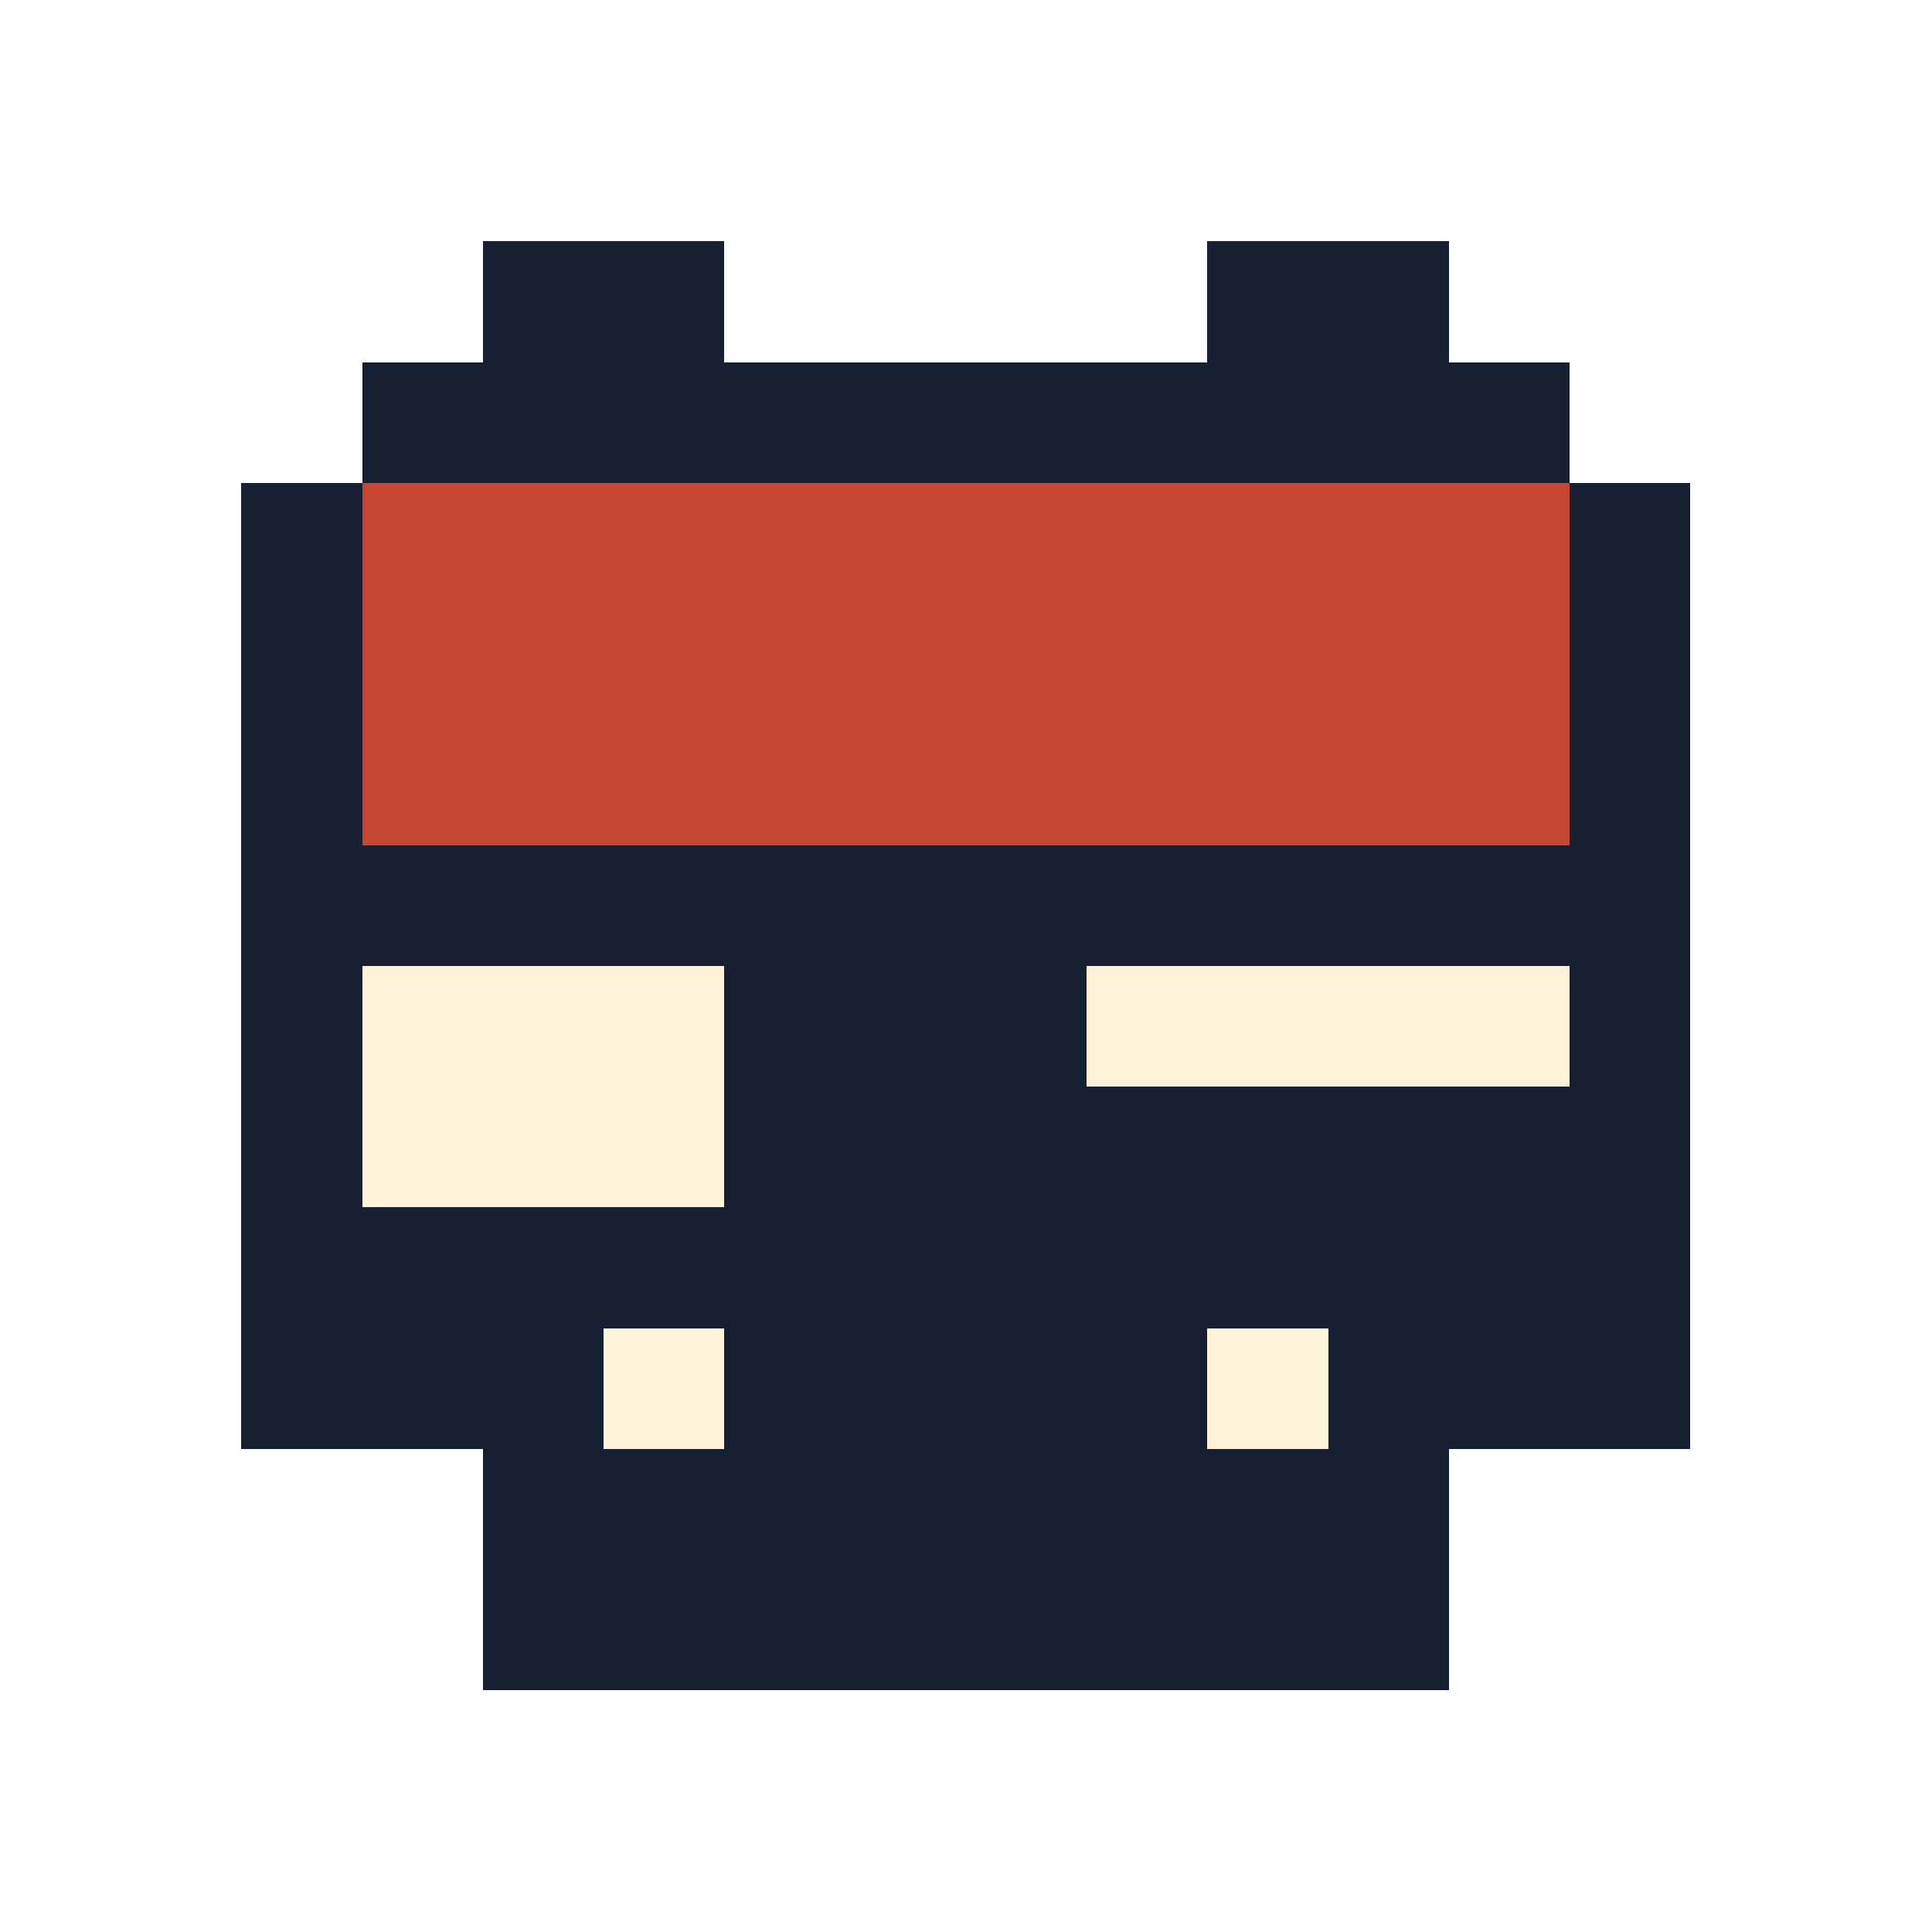
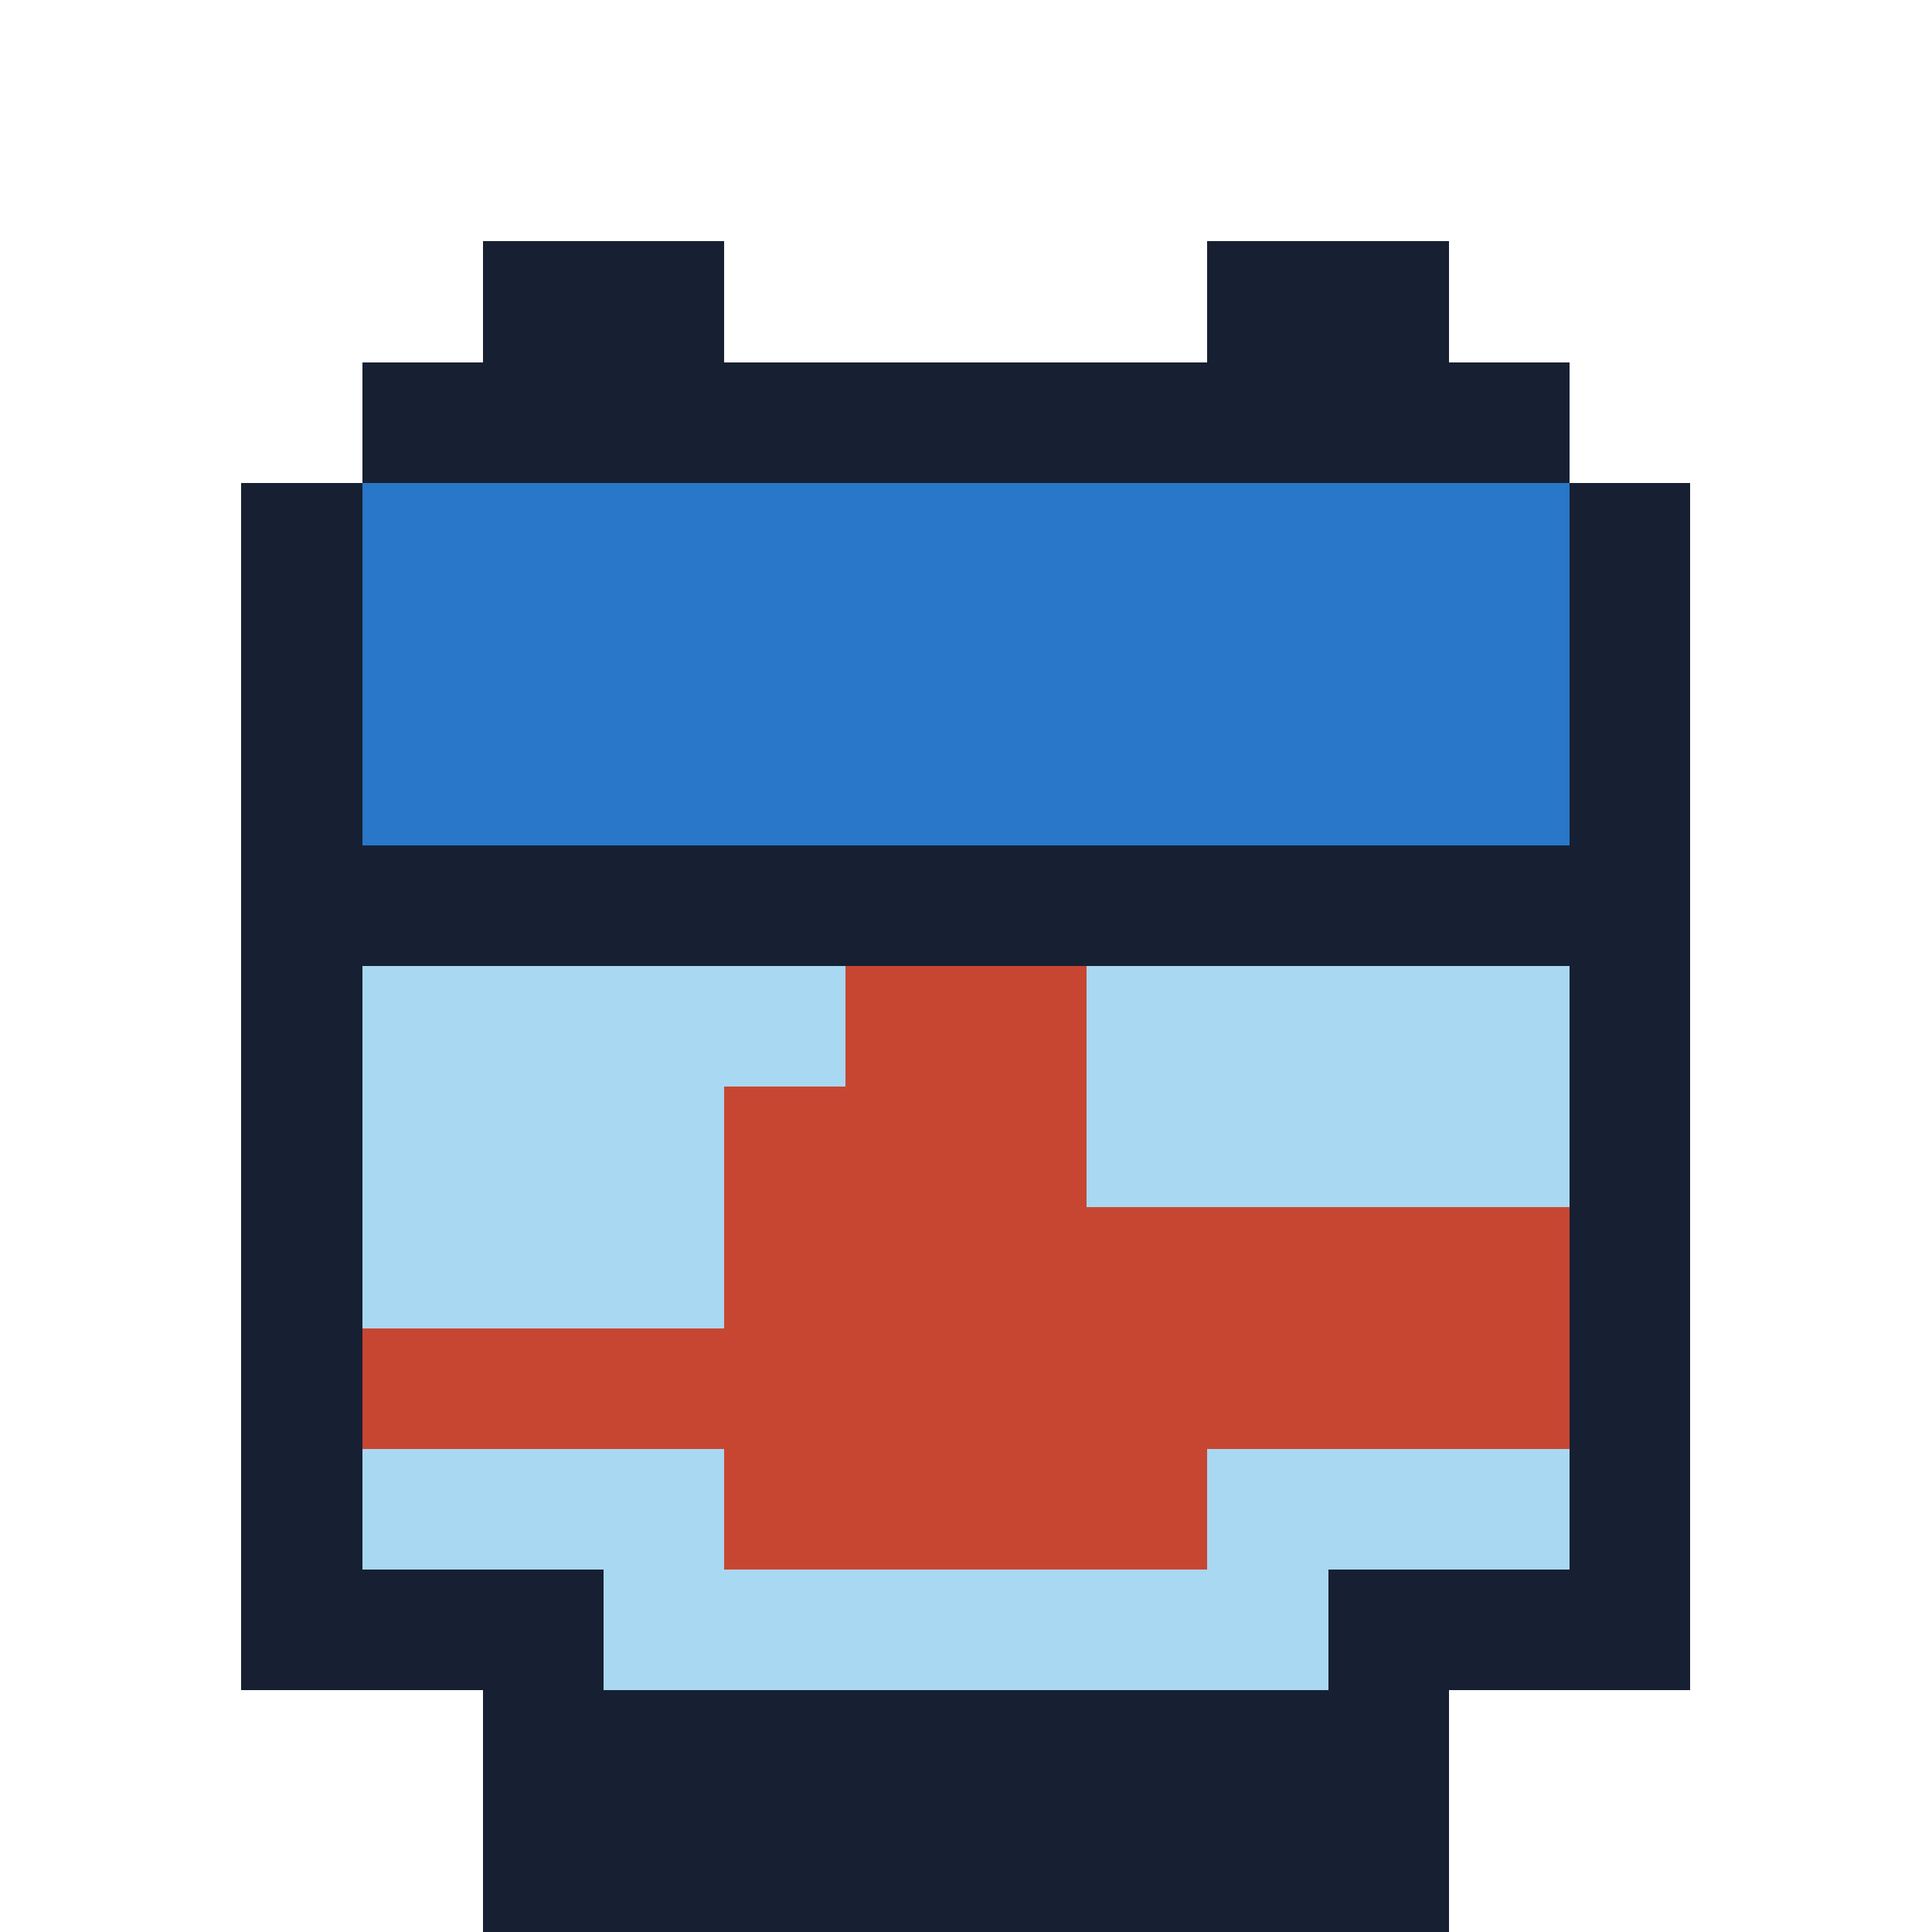
<svg xmlns="http://www.w3.org/2000/svg" viewBox="0 0 32 32" shape-rendering="crispEdges">
-   <g transform="translate(0 -4)">
-     <g fill="#172032">
-       <rect x="8" y="8" width="4" height="4" />
-       <rect x="20" y="8" width="4" height="4" />
-       <rect x="6" y="10" width="20" height="2" />
-       <rect x="4" y="12" width="24" height="16" />
-       <rect x="8" y="28" width="16" height="4" />
-     </g>
-     <g fill="#c74632">
-       <rect x="6" y="12" width="20" height="6" />
-     </g>
-     <g fill="#fff4da">
-       <rect x="6" y="20" width="20" height="6" />
-       <rect x="10" y="26" width="12" height="2" />
-     </g>
-     <g fill="#172032">
-       <rect x="6" y="24" width="8" height="2" />
-       <rect x="12" y="20" width="4" height="8" />
-       <rect x="14" y="18" width="4" height="10" />
-       <rect x="16" y="24" width="4" height="4" />
-       <rect x="18" y="22" width="8" height="4" />
-     </g>
+   <g fill="#172032">
+     <rect x="8" y="4" width="4" height="4" />
+     <rect x="20" y="4" width="4" height="4" />
+     <rect x="6" y="6" width="20" height="2" />
+     <rect x="4" y="8" width="24" height="20" />
+     <rect x="8" y="28" width="16" height="4" />
+   </g>
+   <g fill="#2877c8">
+     <rect x="6" y="8" width="20" height="6" />
+   </g>
+   <g fill="#a9d8f3">
+     <rect x="6" y="16" width="20" height="10" />
+     <rect x="10" y="26" width="12" height="2" />
+   </g>
+   <g fill="#c74632">
+     <rect x="6" y="22" width="8" height="2" />
+     <rect x="12" y="18" width="4" height="8" />
+     <rect x="14" y="16" width="4" height="10" />
+     <rect x="16" y="22" width="4" height="4" />
+     <rect x="18" y="20" width="8" height="4" />
  </g>
</svg>
